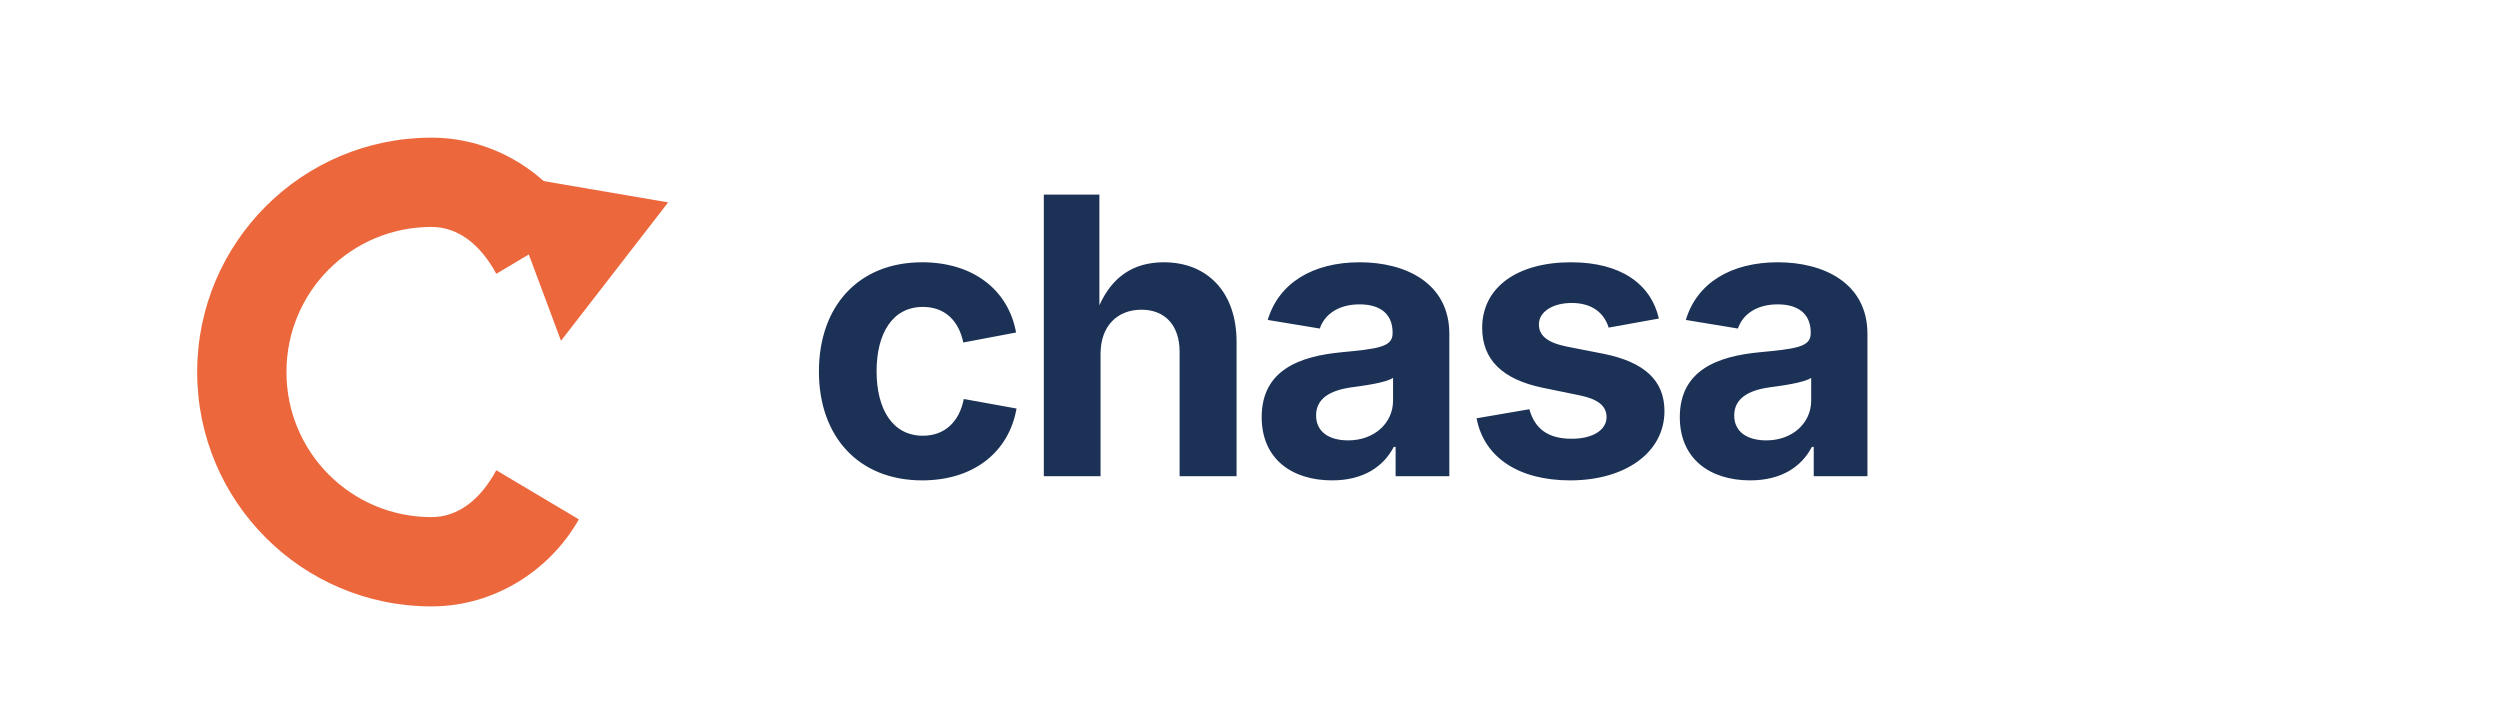
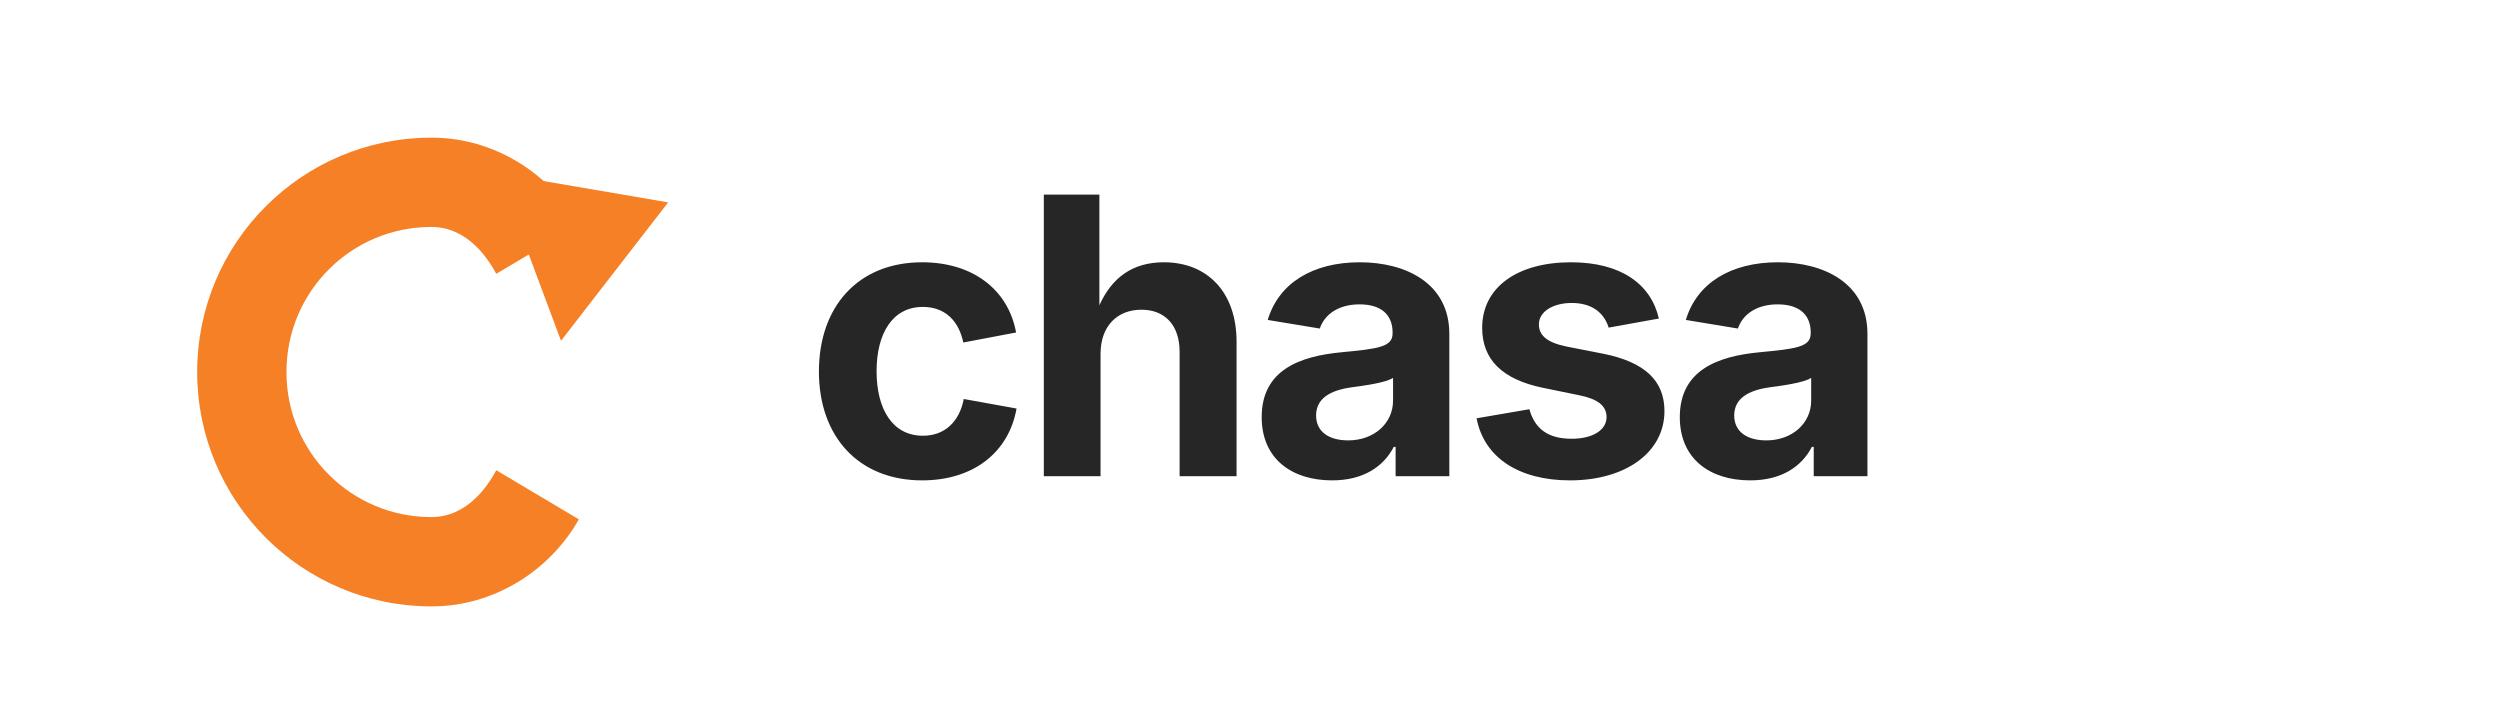
<svg xmlns="http://www.w3.org/2000/svg" viewBox="0 0 168 48" fill="none" role="img" aria-label="Chasa">
  <g transform="translate(2 4)">
-     <path fill="#EC683C" d="M36.9 11.1          C34.95 7.65 31.2 5.25 27 5.25          C18.3 5.25 11.25 12.3 11.25 21          S18.3 36.75 27 36.75          C31.2 36.75 34.95 34.35 36.9 30.9          L31.35 27.6          C30.3 29.55 28.8 30.75 27 30.75          C21.6 30.75 17.25 26.4 17.25 21          S21.6 11.25 27 11.25          C28.8 11.25 30.3 12.45 31.35 14.4          Z" />
-     <path fill="#EC683C" d="M31.5 7.65 L42.9 9.6 L35.7 18.9 Z" />
+     <path fill="#F58025" d="M36.9 11.1          C34.95 7.65 31.2 5.25 27 5.25          C18.3 5.25 11.25 12.3 11.25 21          S18.3 36.75 27 36.75          C31.2 36.75 34.95 34.35 36.9 30.9          L31.35 27.6          C30.3 29.55 28.8 30.75 27 30.75          C21.6 30.75 17.25 26.4 17.25 21          S21.6 11.25 27 11.25          C28.8 11.25 30.3 12.45 31.35 14.4          Z" />
+     <path fill="#F58025" d="M31.5 7.65 L42.9 9.6 L35.7 18.9 Z" />
  </g>
-   <text x="54" y="32" fill="#1B3155" font-family="Inter, system-ui, -apple-system, BlinkMacSystemFont, 'Segoe UI', sans-serif" font-size="26" font-weight="700" letter-spacing="-0.03em">chasa</text>
+   <text x="54" y="32" fill="#262626" font-family="Inter, system-ui, -apple-system, BlinkMacSystemFont, 'Segoe UI', sans-serif" font-size="26" font-weight="700" letter-spacing="-0.03em">chasa</text>
</svg>
